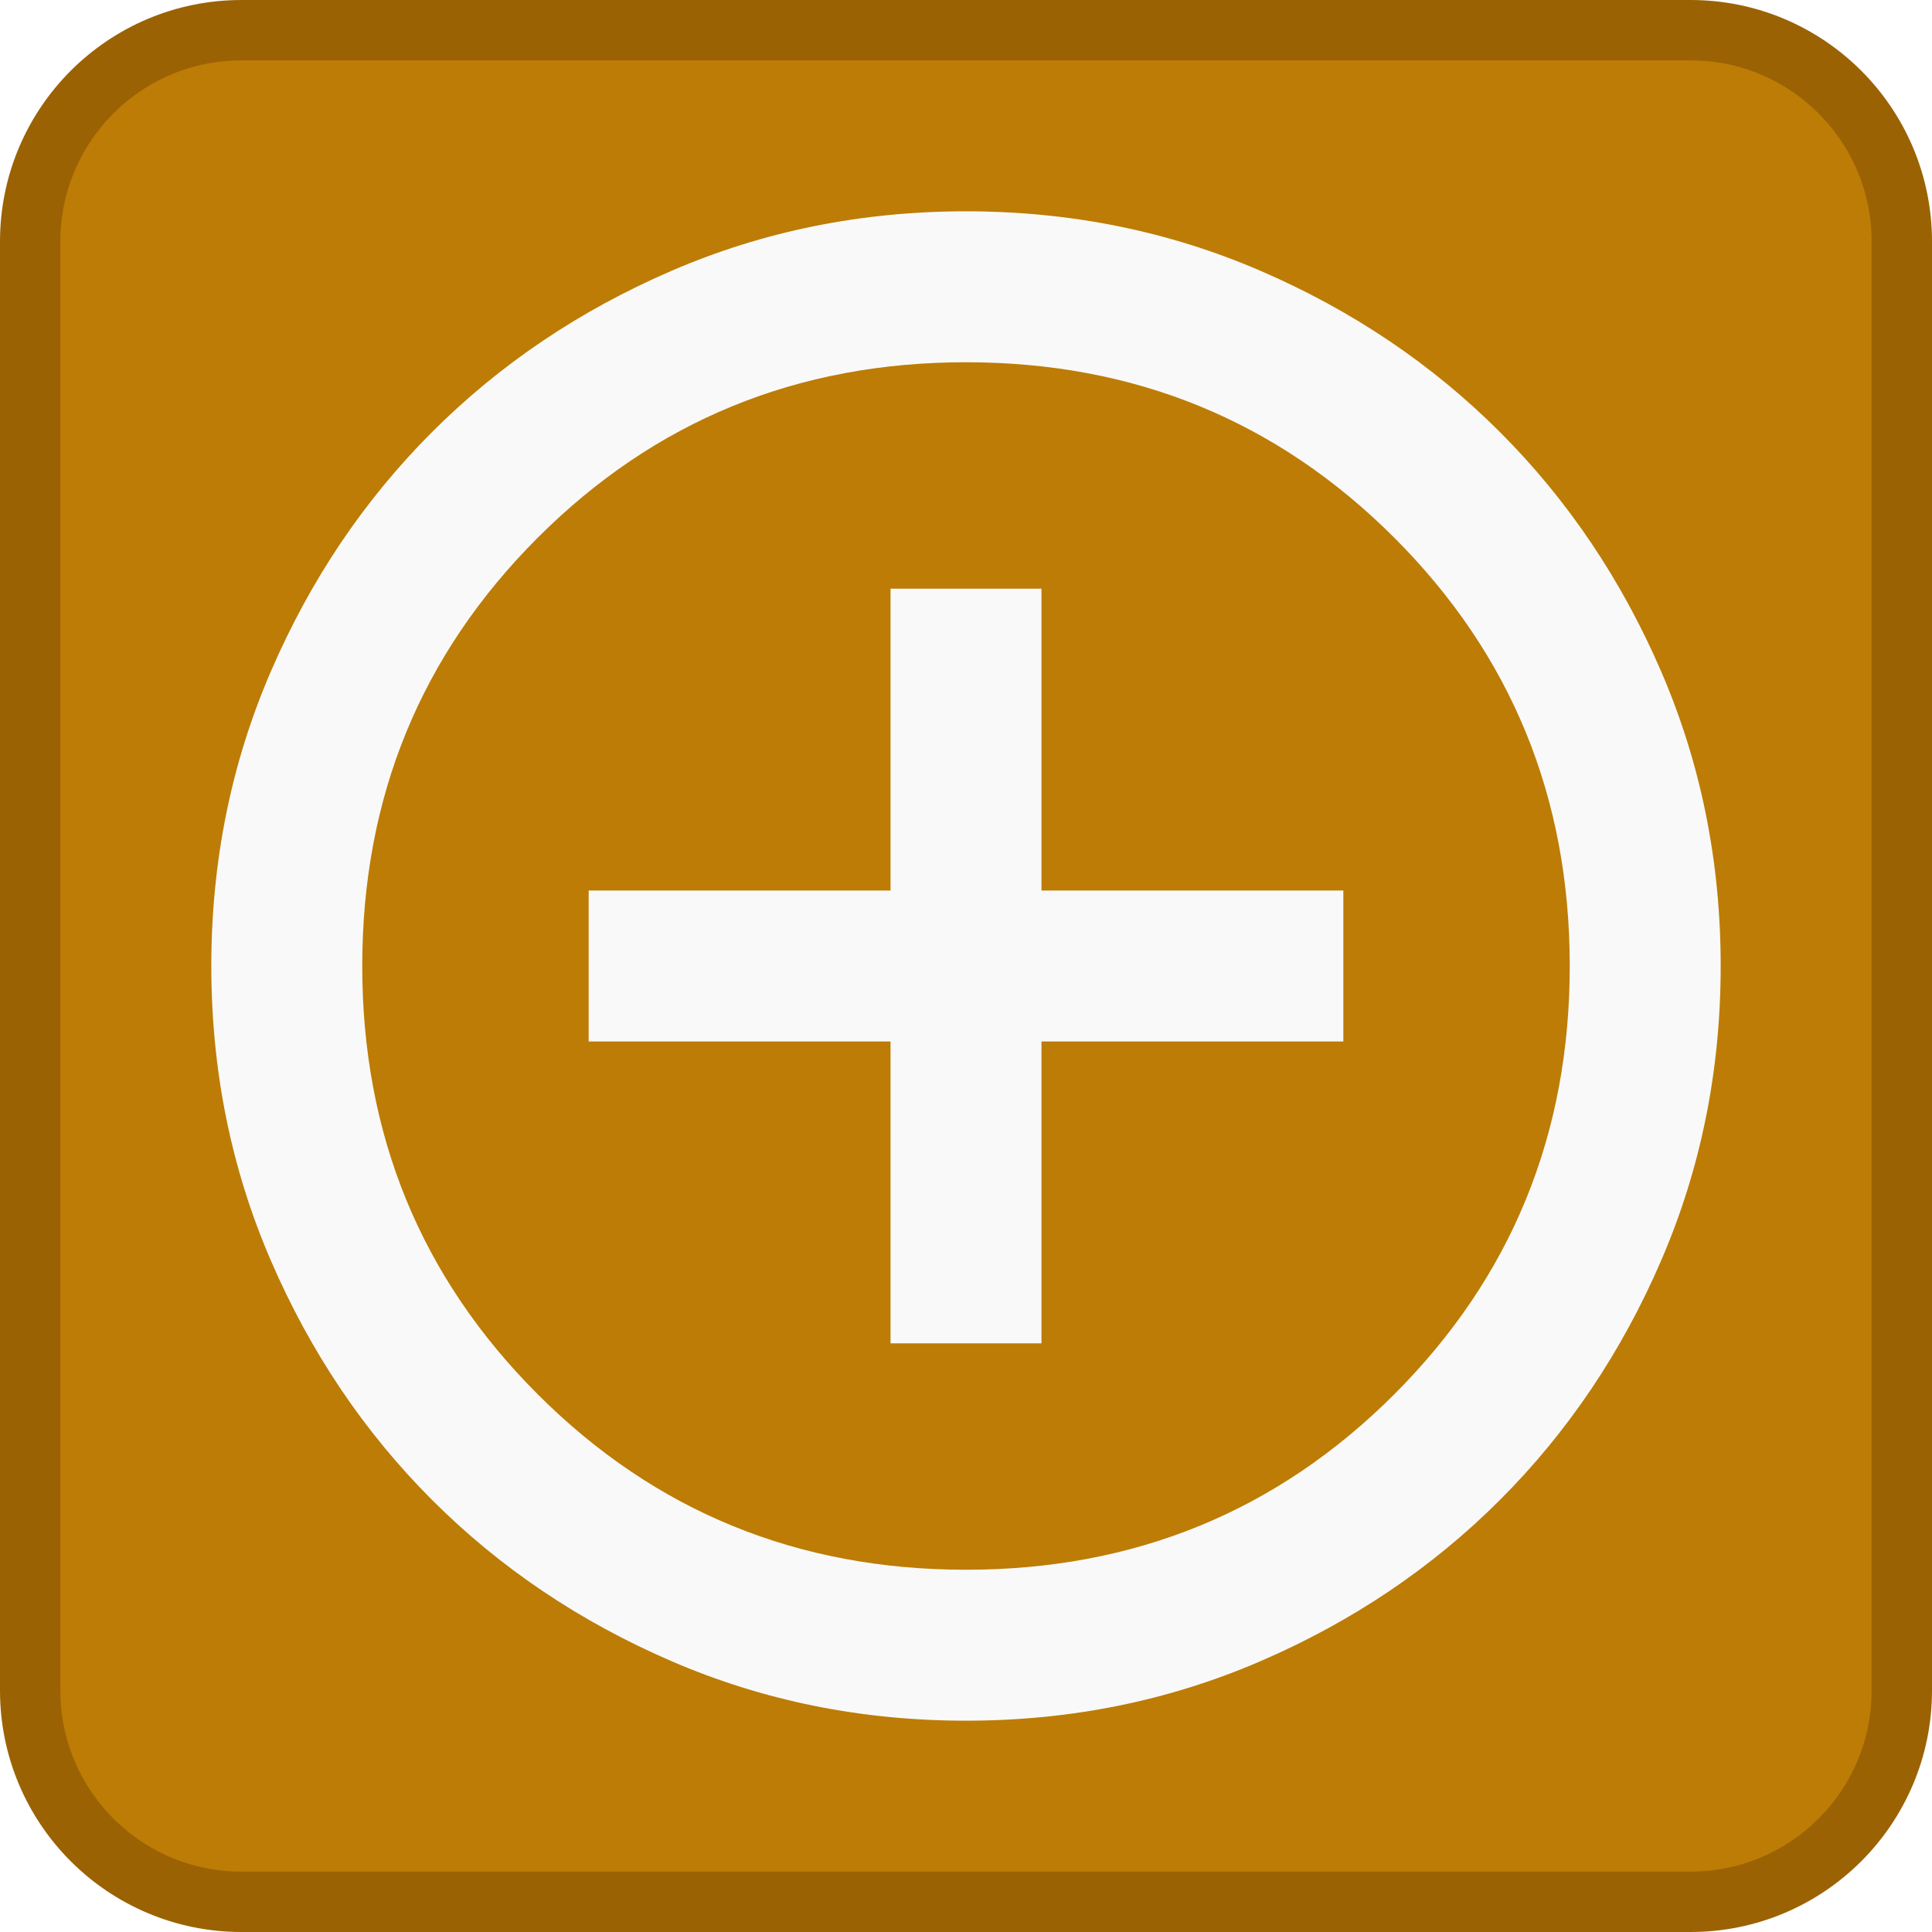
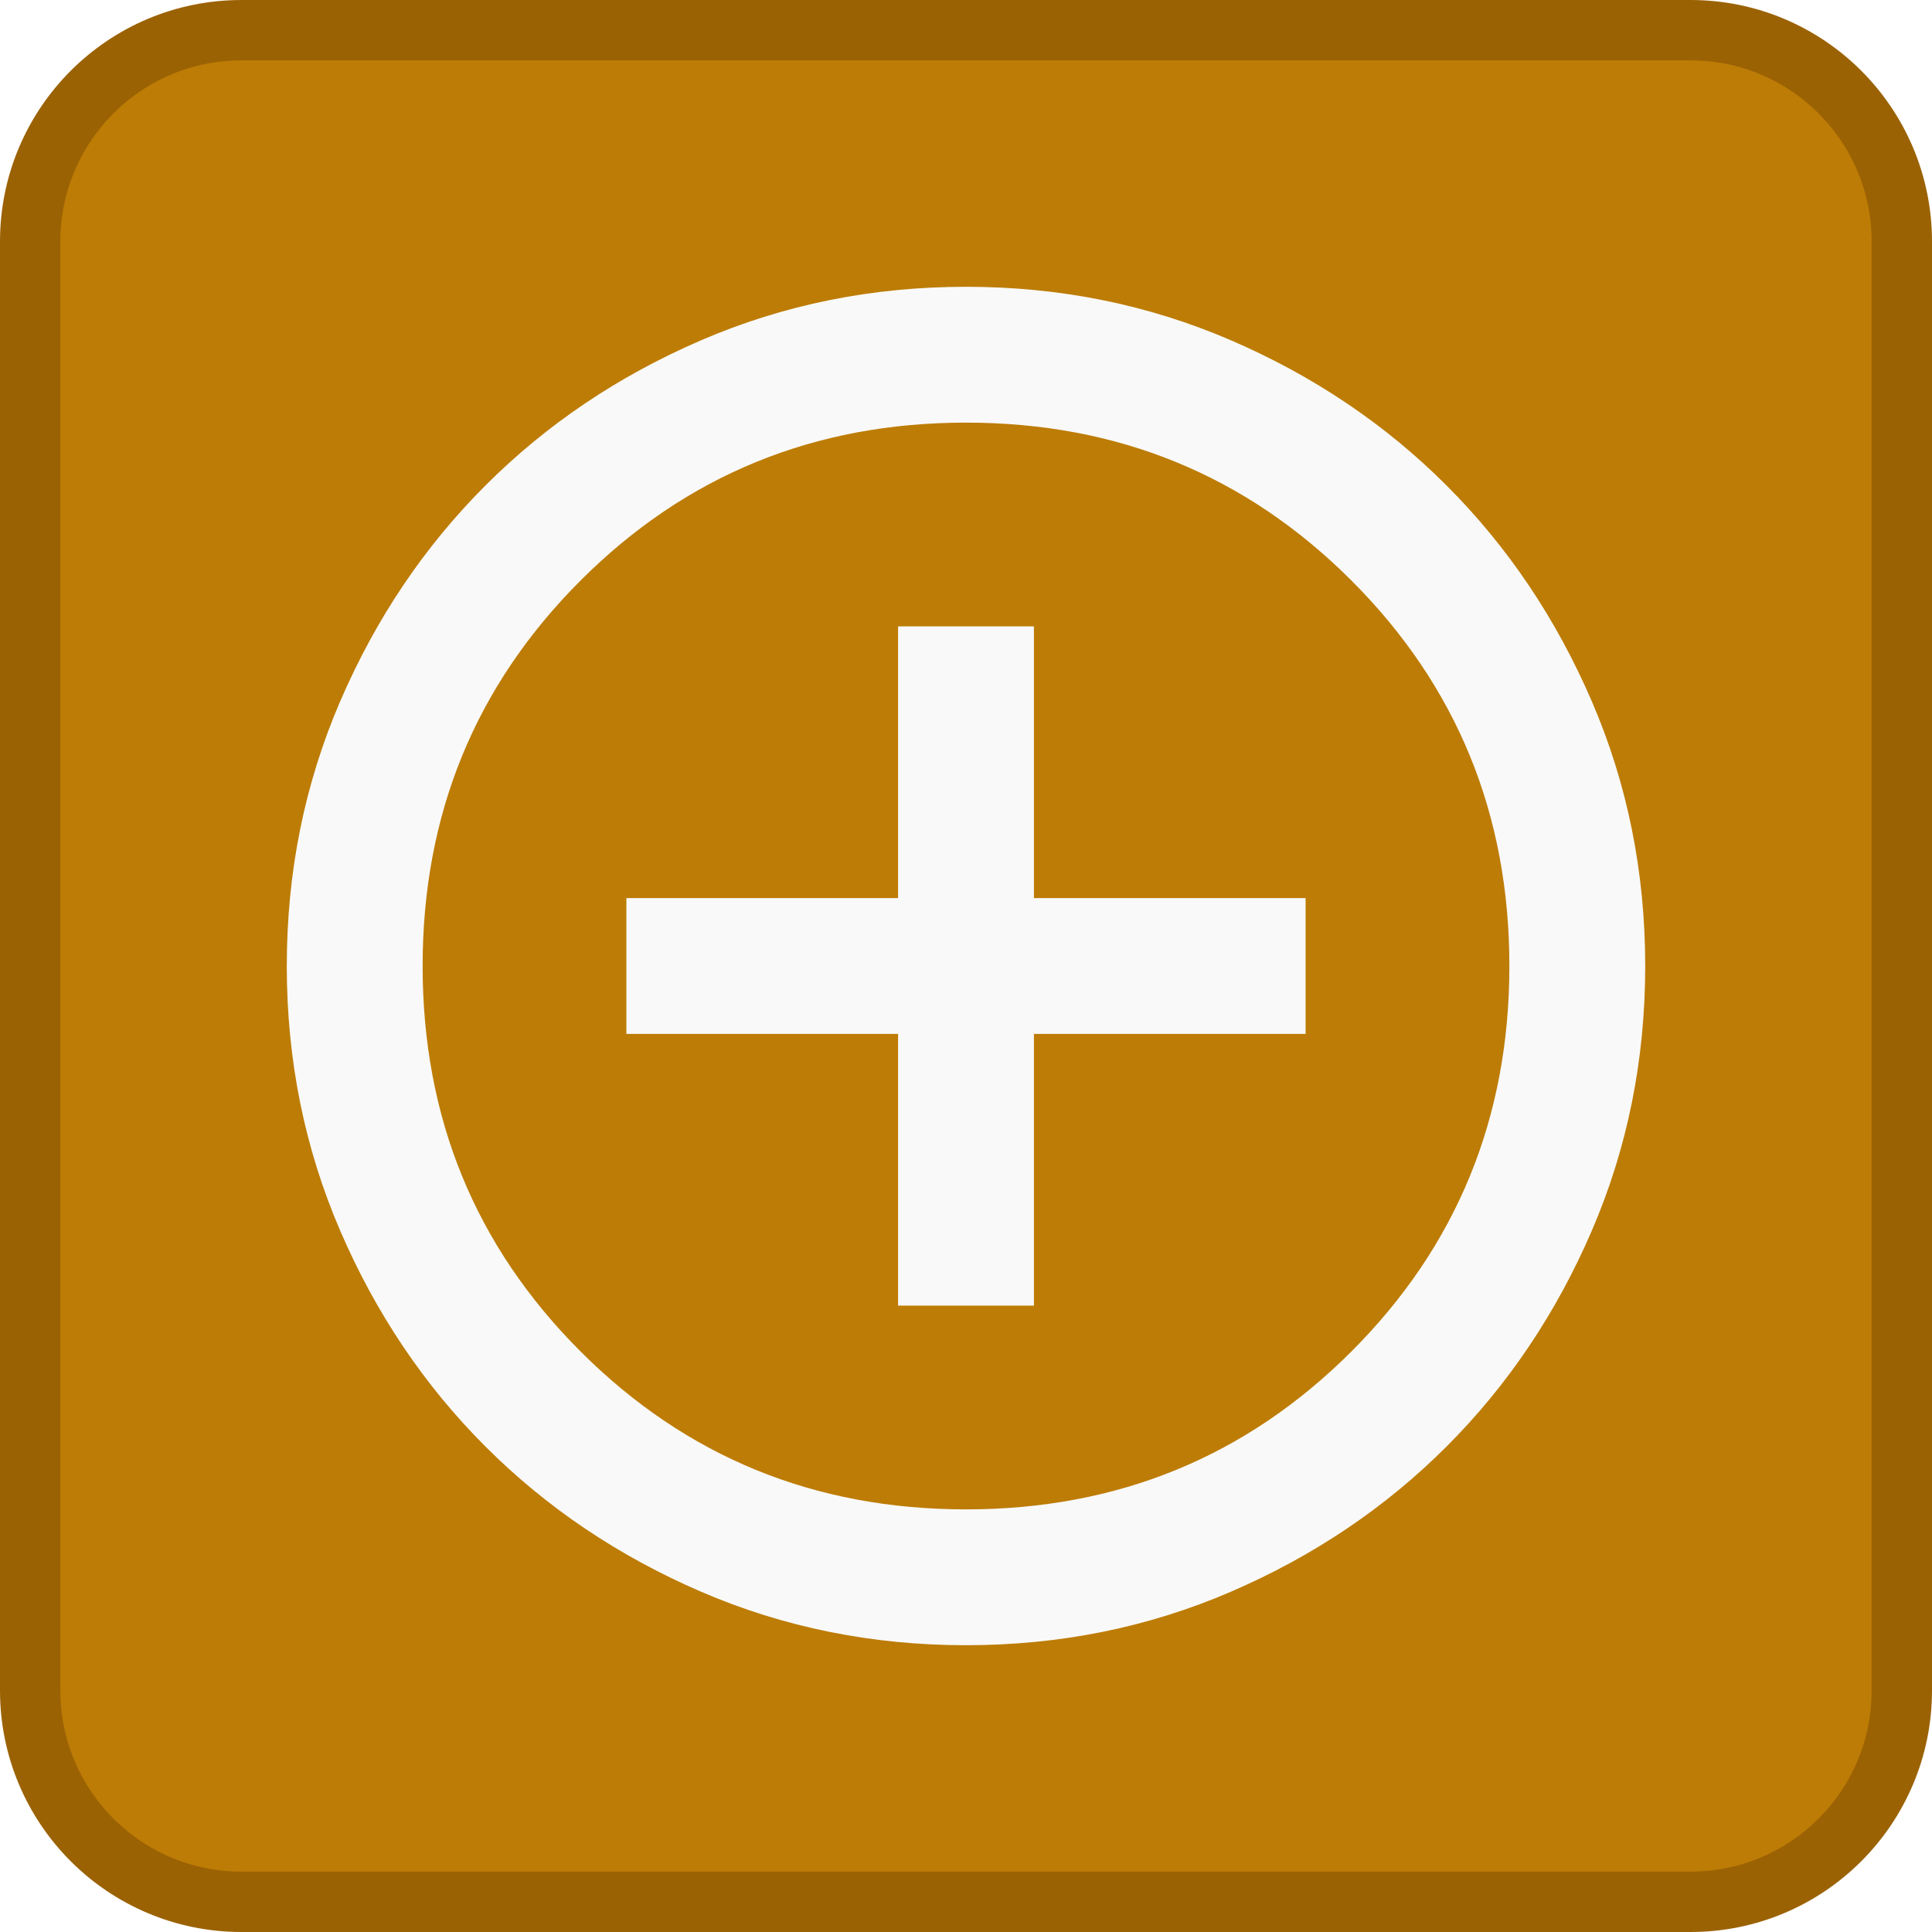
<svg xmlns="http://www.w3.org/2000/svg" height="128" width="128" version="1.1" id="svg7">
  <defs id="defs7" />
  <rect x="2" y="2" width="124" height="124" rx="14" fill="#363d52" stroke="#212532" stroke-width="4" id="rect1" style="fill:#bd7c05;fill-opacity:1;stroke:#9b6204;stroke-opacity:1" />
-   <path d="M 59,89 H 69 V 69 H 89 V 59 H 69 V 39 H 59 V 59 H 39 v 10 h 20 z m 5,25 Q 53.625,114 44.5,110.062 35.375,106.125 28.625,99.375 21.875,92.625 17.938,83.5 14,74.375 14,64 14,53.625 17.938,44.5 21.875,35.375 28.625,28.625 35.375,21.875 44.5,17.938 53.625,14 64,14 q 10.375,0 19.5,3.938 9.125,3.938 15.875,10.688 6.75,6.75 10.688,15.875 Q 114,53.625 114,64 114,74.375 110.062,83.5 106.125,92.625 99.375,99.375 92.625,106.125 83.5,110.062 74.375,114 64,114 Z m 0,-10 Q 80.75,104 92.375,92.375 104,80.75 104,64 104,47.25 92.375,35.625 80.75,24 64,24 47.25,24 35.625,35.625 24,47.25 24,64 24,80.75 35.625,92.375 47.25,104 64,104 Z m 0,-40 z" id="path1" style="fill:#f9f9f9;stroke-width:0.125" />
+   <path d="m 59.5,86.5 h 9 v -18 h 18 v -9 h -18 v -18 h -9 v 18 h -18 v 9 h 18 z M 64,109 Q 54.663,109 46.45,105.456 38.237,101.912 32.163,95.838 26.087,89.763 22.544,81.55 19,73.338 19,64 19,54.663 22.544,46.45 26.087,38.237 32.163,32.163 38.237,26.087 46.45,22.544 54.663,19 64,19 q 9.338,0 17.55,3.544 8.213,3.544 14.287,9.619 6.075,6.075 9.619,14.287 Q 109,54.663 109,64 q 0,9.338 -3.544,17.55 -3.544,8.213 -9.619,14.287 -6.075,6.075 -14.287,9.619 Q 73.338,109 64,109 Z m 0,-9 Q 79.075,100 89.537,89.537 100,79.075 100,64 100,48.925 89.537,38.462 79.075,28 64,28 48.925,28 38.462,38.462 28,48.925 28,64 28,79.075 38.462,89.537 48.925,100 64,100 Z m 0,-36 z" id="path1" style="fill:#f9f9f9;stroke-width:0.113" />
</svg>
